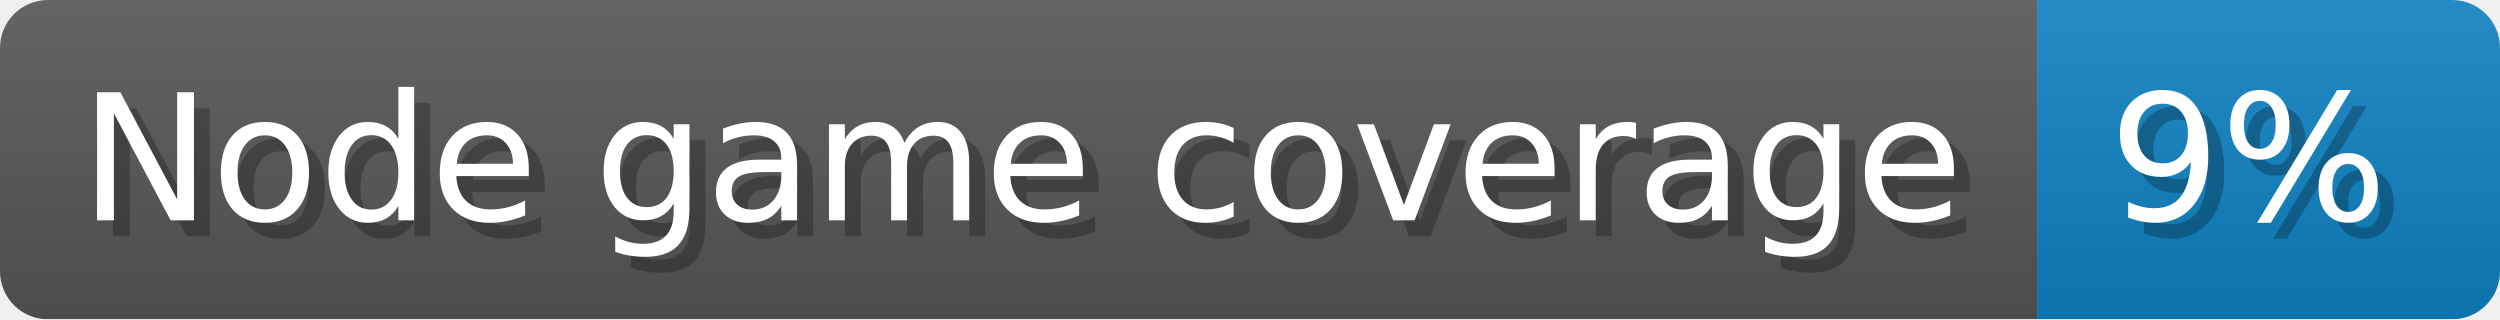
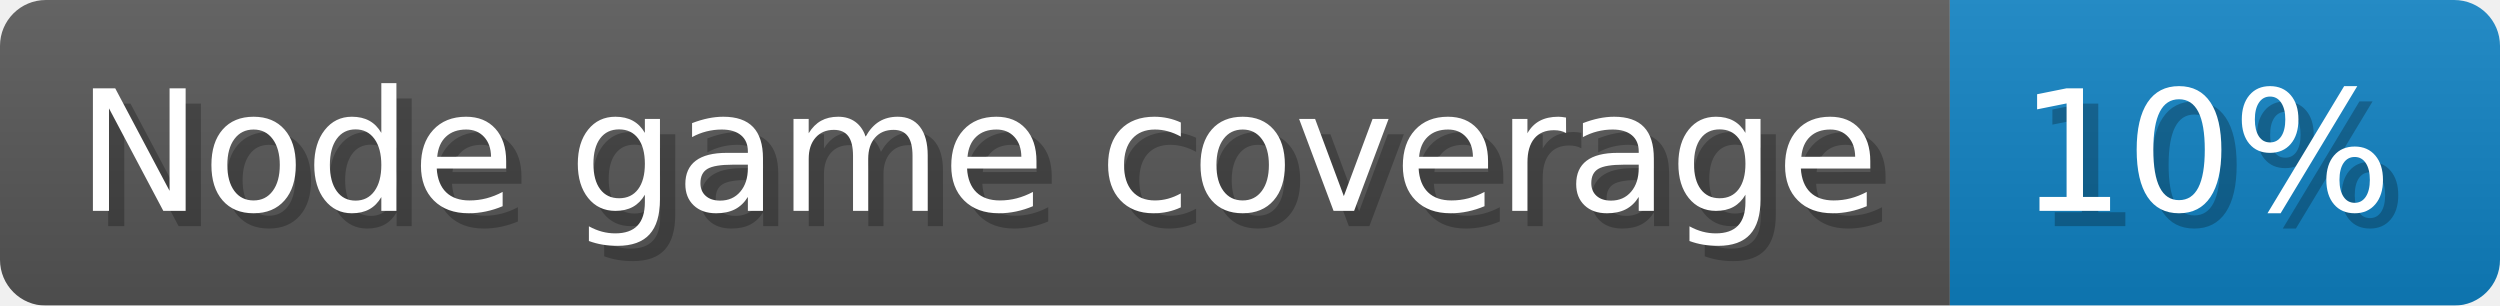
- <svg xmlns="http://www.w3.org/2000/svg" width="156.6" height="20" viewBox="0 0 1566 200" role="img" aria-label="Node game coverage: 9%">
+ <svg xmlns="http://www.w3.org/2000/svg" width="163.6" height="20" viewBox="0 0 1636 200" role="img" aria-label="Node game coverage: 10%">
  <linearGradient id="a" x2="0" y2="100%">
    <stop offset="0" stop-opacity=".1" stop-color="#EEE" />
    <stop offset="1" stop-opacity=".1" />
  </linearGradient>
  <mask id="m">
-     <rect width="1566" height="200" rx="30" fill="#FFF" />
+     <rect width="1636" height="200" rx="30" fill="#FFF" />
  </mask>
  <g mask="url(#m)">
    <rect width="1276" height="200" fill="#555" />
-     <rect width="290" height="200" fill="#0f80c1" x="1276" />
-     <rect width="1566" height="200" fill="url(#a)" />
+     <rect width="360" height="200" fill="#0f80c1" x="1276" />
+     <rect width="1636" height="200" fill="url(#a)" />
  </g>
  <g aria-hidden="true" fill="#fff" text-anchor="start" font-family="Verdana,DejaVu Sans,sans-serif" font-size="110">
    <text x="60" y="148" textLength="1176" fill="#000" opacity="0.25">Node game coverage</text>
    <text x="50" y="138" textLength="1176">Node game coverage</text>
-     <text x="1331" y="148" textLength="190" fill="#000" opacity="0.25">9%</text>
-     <text x="1321" y="138" textLength="190">9%</text>
+     <text x="1331" y="148" textLength="260" fill="#000" opacity="0.25">10%</text>
+     <text x="1321" y="138" textLength="260">10%</text>
  </g>
</svg>
